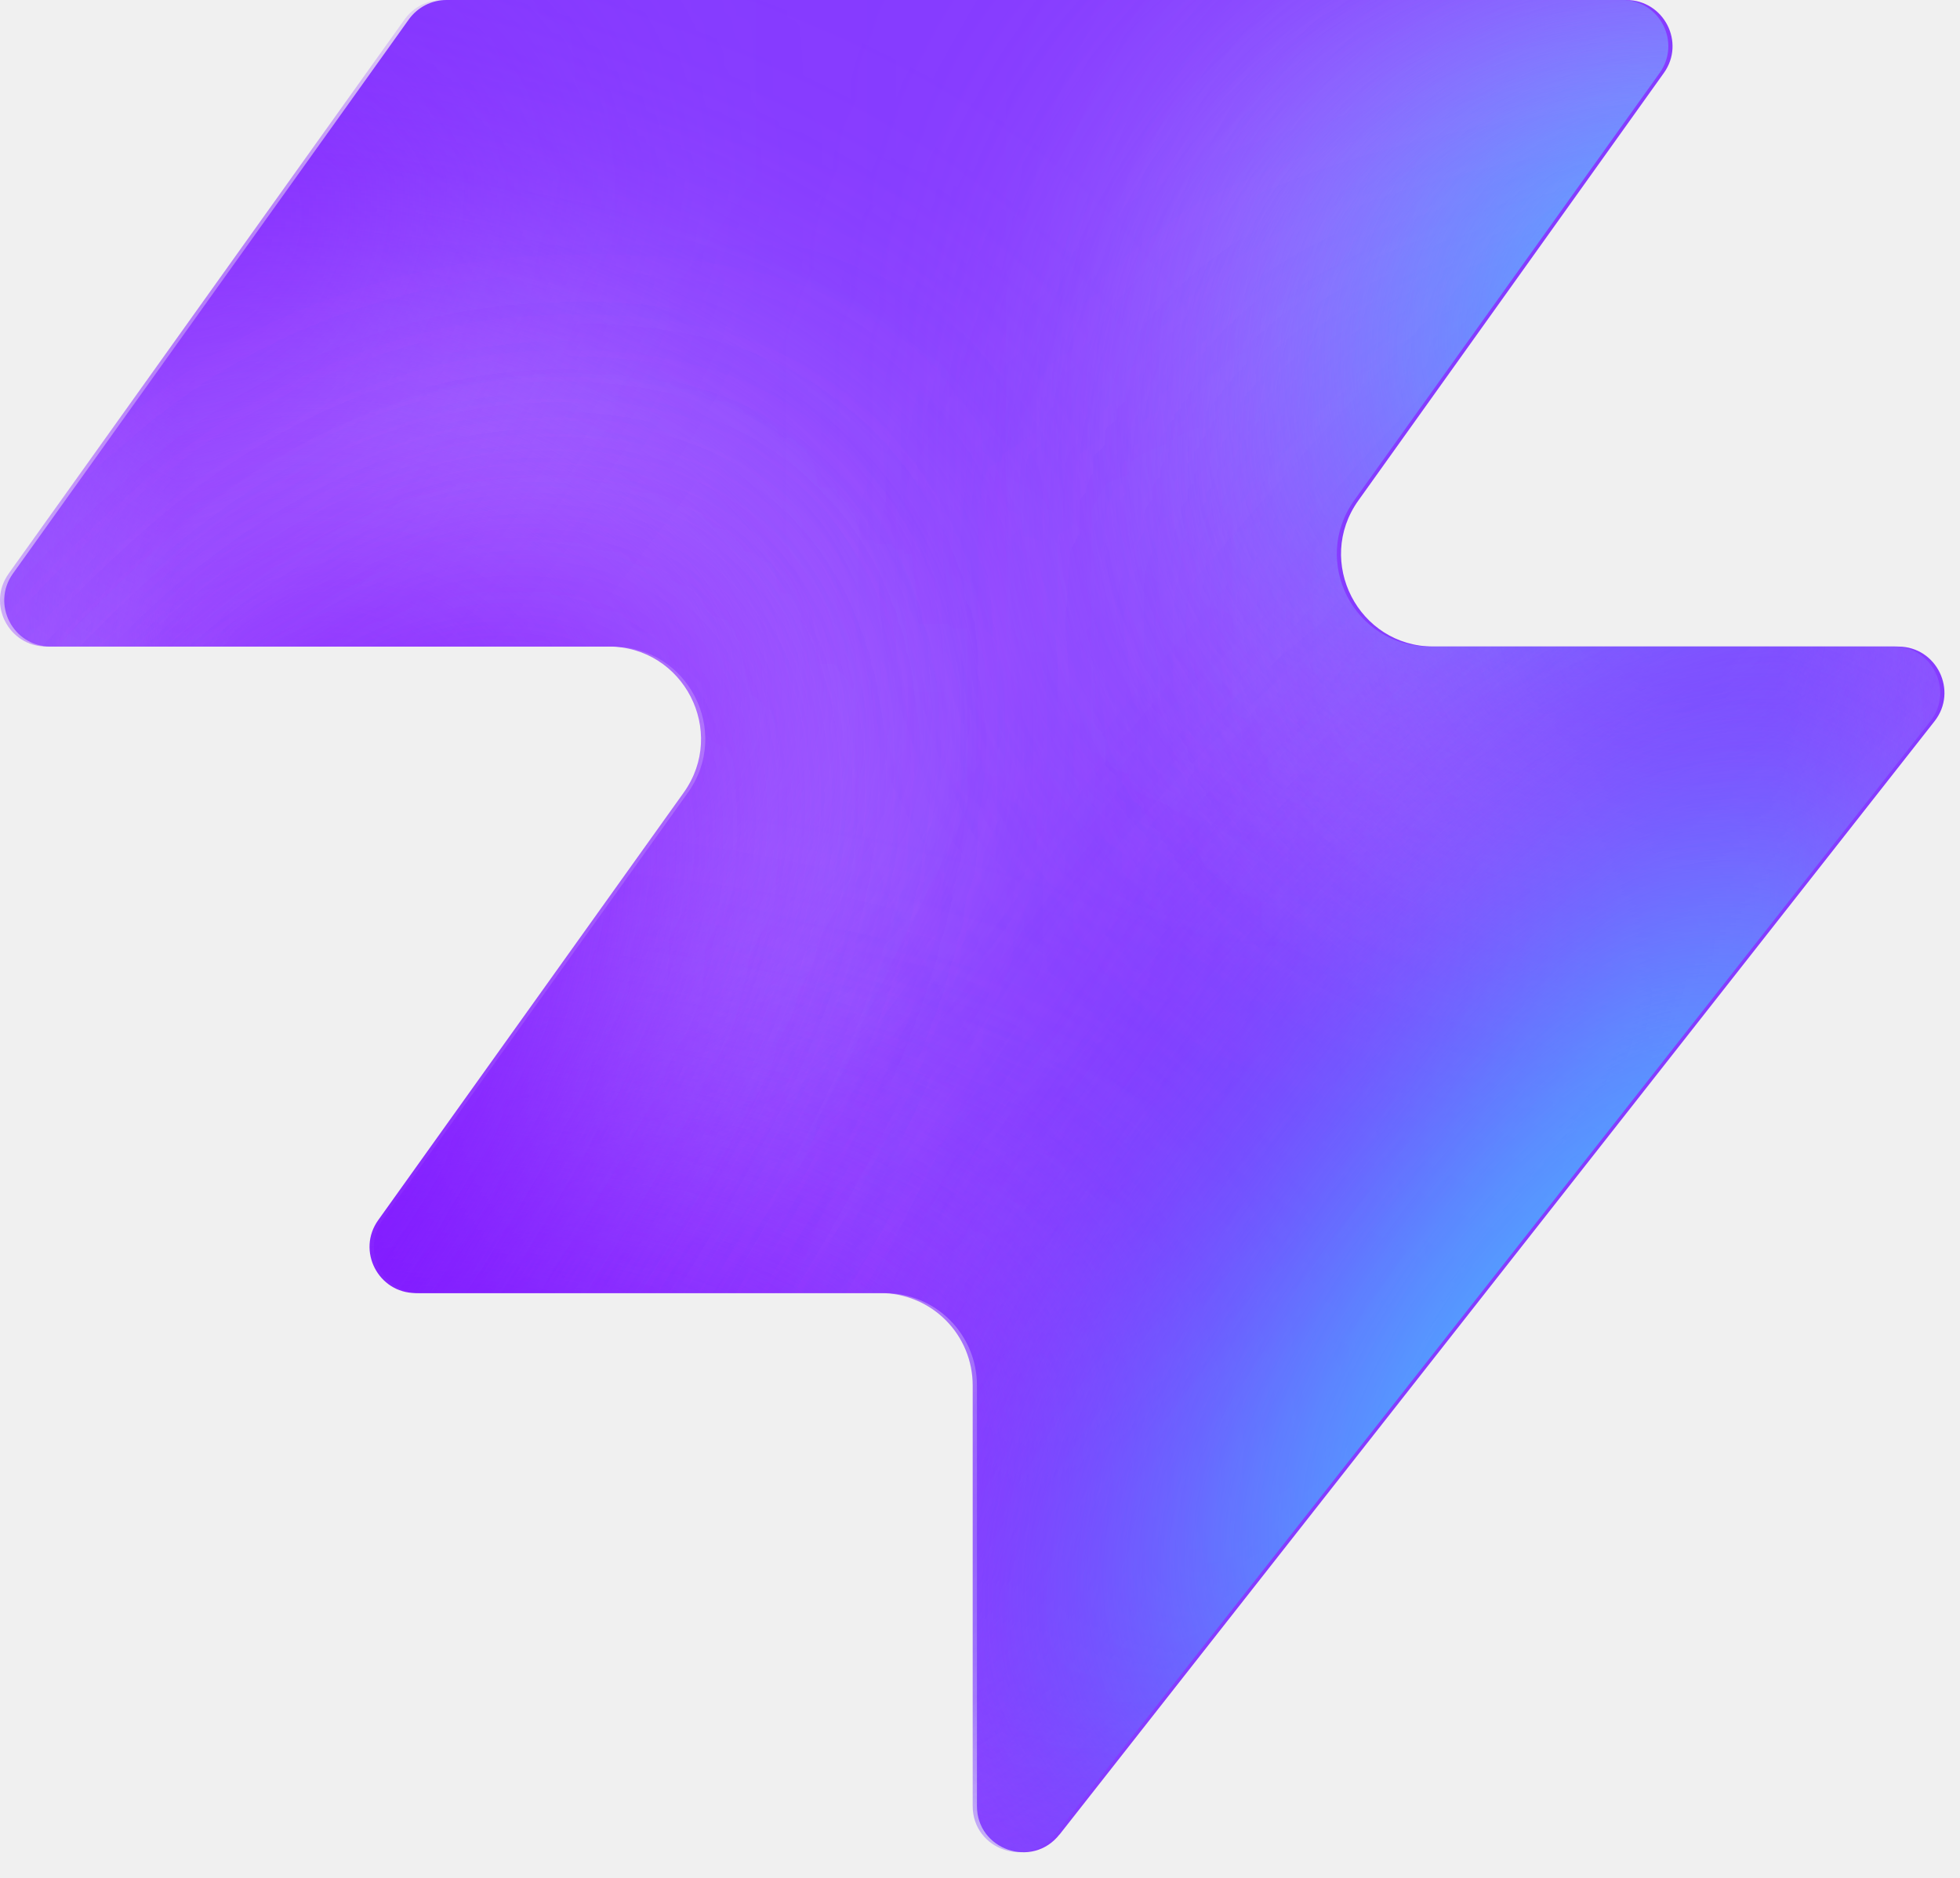
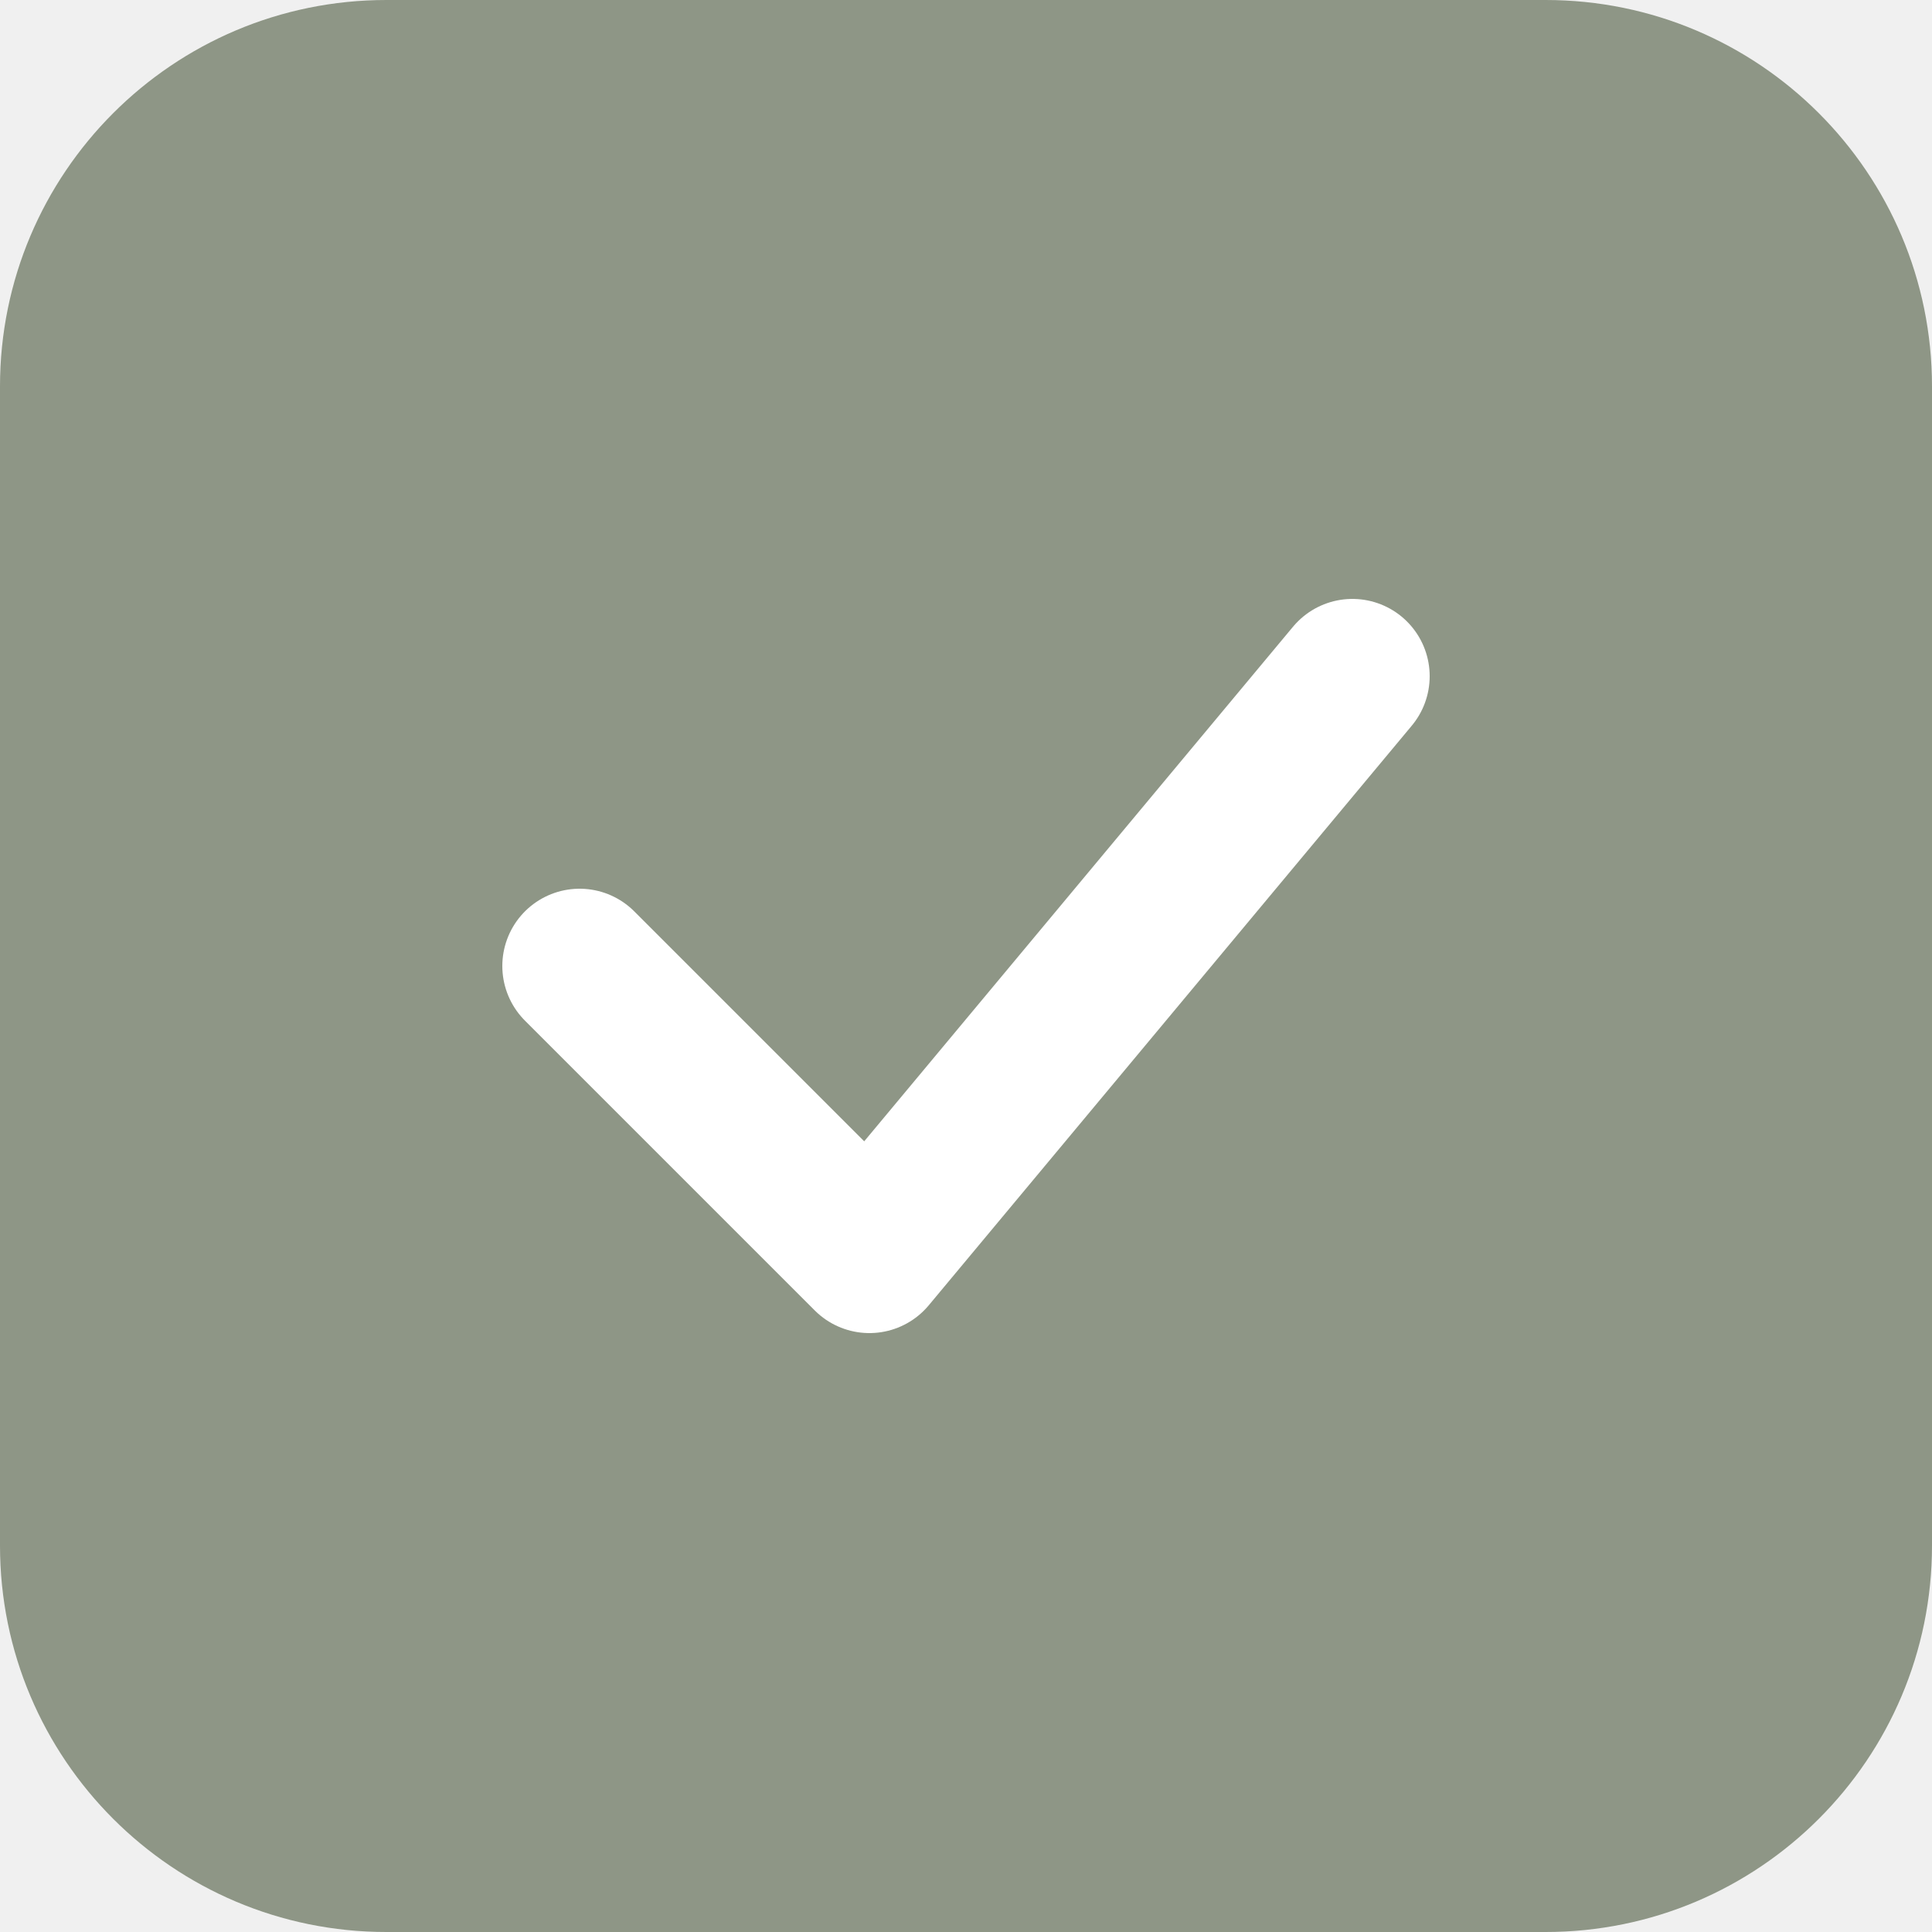
- <svg xmlns="http://www.w3.org/2000/svg" width="48" height="46" fill="none" viewBox="0 0 48 46">
-   <path fill="#863bff" d="M25.946 44.938c-.664.845-2.021.375-2.021-.698V33.937a2.26 2.26 0 0 0-2.262-2.262H10.287c-.92 0-1.456-1.04-.92-1.788l7.48-10.471c1.07-1.497 0-3.578-1.842-3.578H1.237c-.92 0-1.456-1.04-.92-1.788L10.013.474c.214-.297.556-.474.92-.474h28.894c.92 0 1.456 1.04.92 1.788l-7.48 10.471c-1.07 1.498 0 3.579 1.842 3.579h11.377c.943 0 1.473 1.088.89 1.83L25.947 44.94z" style="fill:#863bff;fill:color(display-p3 .525 .23 1);fill-opacity:1" />
-   <mask id="a" width="48" height="46" x="0" y="0" maskUnits="userSpaceOnUse" style="mask-type:alpha">
-     <path fill="#000" d="M25.842 44.938c-.664.844-2.021.375-2.021-.698V33.937a2.26 2.26 0 0 0-2.262-2.262H10.183c-.92 0-1.456-1.04-.92-1.788l7.48-10.471c1.07-1.498 0-3.579-1.842-3.579H1.133c-.92 0-1.456-1.04-.92-1.787L9.91.473c.214-.297.556-.474.92-.474h28.894c.92 0 1.456 1.04.92 1.788l-7.48 10.471c-1.07 1.498 0 3.578 1.842 3.578h11.377c.943 0 1.473 1.088.89 1.832L25.843 44.94z" style="fill:#000;fill-opacity:1" />
-   </mask>
-   <g mask="url(#a)">
-     <g filter="url(#b)">
-       <ellipse cx="5.508" cy="14.704" fill="#ede6ff" rx="5.508" ry="14.704" style="fill:#ede6ff;fill:color(display-p3 .927 .903 1);fill-opacity:1" transform="matrix(.00324 1 1 -.00324 -4.47 31.516)" />
-     </g>
-     <g filter="url(#c)">
-       <ellipse cx="10.399" cy="29.851" fill="#ede6ff" rx="10.399" ry="29.851" style="fill:#ede6ff;fill:color(display-p3 .927 .903 1);fill-opacity:1" transform="matrix(.00324 1 1 -.00324 -39.328 7.883)" />
-     </g>
-     <g filter="url(#d)">
-       <ellipse cx="5.508" cy="30.487" fill="#7e14ff" rx="5.508" ry="30.487" style="fill:#7e14ff;fill:color(display-p3 .492 .077 1);fill-opacity:1" transform="rotate(89.814 -25.913 -14.639)scale(1 -1)" />
-     </g>
-     <g filter="url(#e)">
-       <ellipse cx="5.508" cy="30.599" fill="#7e14ff" rx="5.508" ry="30.599" style="fill:#7e14ff;fill:color(display-p3 .492 .077 1);fill-opacity:1" transform="rotate(89.814 -32.644 -3.334)scale(1 -1)" />
-     </g>
-     <g filter="url(#f)">
-       <ellipse cx="5.508" cy="30.599" fill="#7e14ff" rx="5.508" ry="30.599" style="fill:#7e14ff;fill:color(display-p3 .492 .077 1);fill-opacity:1" transform="matrix(.00324 1 1 -.00324 -34.34 30.47)" />
-     </g>
-     <g filter="url(#g)">
-       <ellipse cx="14.072" cy="22.078" fill="#ede6ff" rx="14.072" ry="22.078" style="fill:#ede6ff;fill:color(display-p3 .927 .903 1);fill-opacity:1" transform="rotate(93.35 24.506 48.493)scale(-1 1)" />
-     </g>
-     <g filter="url(#h)">
-       <ellipse cx="3.47" cy="21.501" fill="#7e14ff" rx="3.47" ry="21.501" style="fill:#7e14ff;fill:color(display-p3 .492 .077 1);fill-opacity:1" transform="rotate(89.009 28.708 47.59)scale(-1 1)" />
-     </g>
-     <g filter="url(#i)">
-       <ellipse cx="3.47" cy="21.501" fill="#7e14ff" rx="3.47" ry="21.501" style="fill:#7e14ff;fill:color(display-p3 .492 .077 1);fill-opacity:1" transform="rotate(89.009 28.708 47.59)scale(-1 1)" />
-     </g>
-     <g filter="url(#j)">
-       <ellipse cx=".387" cy="8.972" fill="#7e14ff" rx="4.407" ry="29.108" style="fill:#7e14ff;fill:color(display-p3 .492 .077 1);fill-opacity:1" transform="rotate(39.51 .387 8.972)" />
-     </g>
-     <g filter="url(#k)">
-       <ellipse cx="47.523" cy="-6.092" fill="#7e14ff" rx="4.407" ry="29.108" style="fill:#7e14ff;fill:color(display-p3 .492 .077 1);fill-opacity:1" transform="rotate(37.892 47.523 -6.092)" />
-     </g>
-     <g filter="url(#l)">
-       <ellipse cx="41.412" cy="6.333" fill="#47bfff" rx="5.971" ry="9.665" style="fill:#47bfff;fill:color(display-p3 .28 .748 1);fill-opacity:1" transform="rotate(37.892 41.412 6.333)" />
-     </g>
-     <g filter="url(#m)">
-       <ellipse cx="-1.879" cy="38.332" fill="#7e14ff" rx="4.407" ry="29.108" style="fill:#7e14ff;fill:color(display-p3 .492 .077 1);fill-opacity:1" transform="rotate(37.892 -1.88 38.332)" />
-     </g>
-     <g filter="url(#n)">
-       <ellipse cx="-1.879" cy="38.332" fill="#7e14ff" rx="4.407" ry="29.108" style="fill:#7e14ff;fill:color(display-p3 .492 .077 1);fill-opacity:1" transform="rotate(37.892 -1.88 38.332)" />
-     </g>
-     <g filter="url(#o)">
-       <ellipse cx="35.651" cy="29.907" fill="#7e14ff" rx="4.407" ry="29.108" style="fill:#7e14ff;fill:color(display-p3 .492 .077 1);fill-opacity:1" transform="rotate(37.892 35.651 29.907)" />
-     </g>
-     <g filter="url(#p)">
-       <ellipse cx="38.418" cy="32.4" fill="#47bfff" rx="5.971" ry="15.297" style="fill:#47bfff;fill:color(display-p3 .28 .748 1);fill-opacity:1" transform="rotate(37.892 38.418 32.4)" />
-     </g>
-   </g>
-   <defs>
-     <filter id="b" width="60.045" height="41.654" x="-19.77" y="16.149" color-interpolation-filters="sRGB" filterUnits="userSpaceOnUse">
-       <feFlood flood-opacity="0" result="BackgroundImageFix" />
-       <feBlend in="SourceGraphic" in2="BackgroundImageFix" result="shape" />
-       <feGaussianBlur result="effect1_foregroundBlur_2002_17158" stdDeviation="7.659" />
-     </filter>
-     <filter id="c" width="90.34" height="51.437" x="-54.613" y="-7.533" color-interpolation-filters="sRGB" filterUnits="userSpaceOnUse">
-       <feFlood flood-opacity="0" result="BackgroundImageFix" />
-       <feBlend in="SourceGraphic" in2="BackgroundImageFix" result="shape" />
-       <feGaussianBlur result="effect1_foregroundBlur_2002_17158" stdDeviation="7.659" />
-     </filter>
-     <filter id="d" width="79.355" height="29.4" x="-49.64" y="2.03" color-interpolation-filters="sRGB" filterUnits="userSpaceOnUse">
-       <feFlood flood-opacity="0" result="BackgroundImageFix" />
-       <feBlend in="SourceGraphic" in2="BackgroundImageFix" result="shape" />
-       <feGaussianBlur result="effect1_foregroundBlur_2002_17158" stdDeviation="4.596" />
-     </filter>
-     <filter id="e" width="79.579" height="29.4" x="-45.045" y="20.029" color-interpolation-filters="sRGB" filterUnits="userSpaceOnUse">
-       <feFlood flood-opacity="0" result="BackgroundImageFix" />
-       <feBlend in="SourceGraphic" in2="BackgroundImageFix" result="shape" />
-       <feGaussianBlur result="effect1_foregroundBlur_2002_17158" stdDeviation="4.596" />
-     </filter>
-     <filter id="f" width="79.579" height="29.4" x="-43.513" y="21.178" color-interpolation-filters="sRGB" filterUnits="userSpaceOnUse">
-       <feFlood flood-opacity="0" result="BackgroundImageFix" />
-       <feBlend in="SourceGraphic" in2="BackgroundImageFix" result="shape" />
-       <feGaussianBlur result="effect1_foregroundBlur_2002_17158" stdDeviation="4.596" />
-     </filter>
-     <filter id="g" width="74.749" height="58.852" x="15.756" y="-17.901" color-interpolation-filters="sRGB" filterUnits="userSpaceOnUse">
-       <feFlood flood-opacity="0" result="BackgroundImageFix" />
-       <feBlend in="SourceGraphic" in2="BackgroundImageFix" result="shape" />
-       <feGaussianBlur result="effect1_foregroundBlur_2002_17158" stdDeviation="7.659" />
-     </filter>
-     <filter id="h" width="61.377" height="25.362" x="23.548" y="2.284" color-interpolation-filters="sRGB" filterUnits="userSpaceOnUse">
-       <feFlood flood-opacity="0" result="BackgroundImageFix" />
-       <feBlend in="SourceGraphic" in2="BackgroundImageFix" result="shape" />
-       <feGaussianBlur result="effect1_foregroundBlur_2002_17158" stdDeviation="4.596" />
-     </filter>
-     <filter id="i" width="61.377" height="25.362" x="23.548" y="2.284" color-interpolation-filters="sRGB" filterUnits="userSpaceOnUse">
-       <feFlood flood-opacity="0" result="BackgroundImageFix" />
-       <feBlend in="SourceGraphic" in2="BackgroundImageFix" result="shape" />
-       <feGaussianBlur result="effect1_foregroundBlur_2002_17158" stdDeviation="4.596" />
-     </filter>
-     <filter id="j" width="56.045" height="63.649" x="-27.636" y="-22.853" color-interpolation-filters="sRGB" filterUnits="userSpaceOnUse">
-       <feFlood flood-opacity="0" result="BackgroundImageFix" />
-       <feBlend in="SourceGraphic" in2="BackgroundImageFix" result="shape" />
-       <feGaussianBlur result="effect1_foregroundBlur_2002_17158" stdDeviation="4.596" />
-     </filter>
-     <filter id="k" width="54.814" height="64.646" x="20.116" y="-38.415" color-interpolation-filters="sRGB" filterUnits="userSpaceOnUse">
-       <feFlood flood-opacity="0" result="BackgroundImageFix" />
-       <feBlend in="SourceGraphic" in2="BackgroundImageFix" result="shape" />
-       <feGaussianBlur result="effect1_foregroundBlur_2002_17158" stdDeviation="4.596" />
-     </filter>
-     <filter id="l" width="33.541" height="35.313" x="24.641" y="-11.323" color-interpolation-filters="sRGB" filterUnits="userSpaceOnUse">
-       <feFlood flood-opacity="0" result="BackgroundImageFix" />
-       <feBlend in="SourceGraphic" in2="BackgroundImageFix" result="shape" />
-       <feGaussianBlur result="effect1_foregroundBlur_2002_17158" stdDeviation="4.596" />
-     </filter>
-     <filter id="m" width="54.814" height="64.646" x="-29.286" y="6.009" color-interpolation-filters="sRGB" filterUnits="userSpaceOnUse">
-       <feFlood flood-opacity="0" result="BackgroundImageFix" />
-       <feBlend in="SourceGraphic" in2="BackgroundImageFix" result="shape" />
-       <feGaussianBlur result="effect1_foregroundBlur_2002_17158" stdDeviation="4.596" />
-     </filter>
-     <filter id="n" width="54.814" height="64.646" x="-29.286" y="6.009" color-interpolation-filters="sRGB" filterUnits="userSpaceOnUse">
-       <feFlood flood-opacity="0" result="BackgroundImageFix" />
-       <feBlend in="SourceGraphic" in2="BackgroundImageFix" result="shape" />
-       <feGaussianBlur result="effect1_foregroundBlur_2002_17158" stdDeviation="4.596" />
-     </filter>
-     <filter id="o" width="54.814" height="64.646" x="8.244" y="-2.416" color-interpolation-filters="sRGB" filterUnits="userSpaceOnUse">
-       <feFlood flood-opacity="0" result="BackgroundImageFix" />
-       <feBlend in="SourceGraphic" in2="BackgroundImageFix" result="shape" />
-       <feGaussianBlur result="effect1_foregroundBlur_2002_17158" stdDeviation="4.596" />
-     </filter>
-     <filter id="p" width="39.409" height="43.623" x="18.713" y="10.588" color-interpolation-filters="sRGB" filterUnits="userSpaceOnUse">
-       <feFlood flood-opacity="0" result="BackgroundImageFix" />
-       <feBlend in="SourceGraphic" in2="BackgroundImageFix" result="shape" />
-       <feGaussianBlur result="effect1_foregroundBlur_2002_17158" stdDeviation="4.596" />
-     </filter>
-   </defs>
+ <svg xmlns="http://www.w3.org/2000/svg" viewBox="0 0 100 100">
+   <rect width="100" height="100" rx="20" fill="#8e9686" />
+   <path d="M30 50 L45 65 L70 35" stroke="white" stroke-width="8" fill="none" stroke-linecap="round" stroke-linejoin="round" />
</svg>
